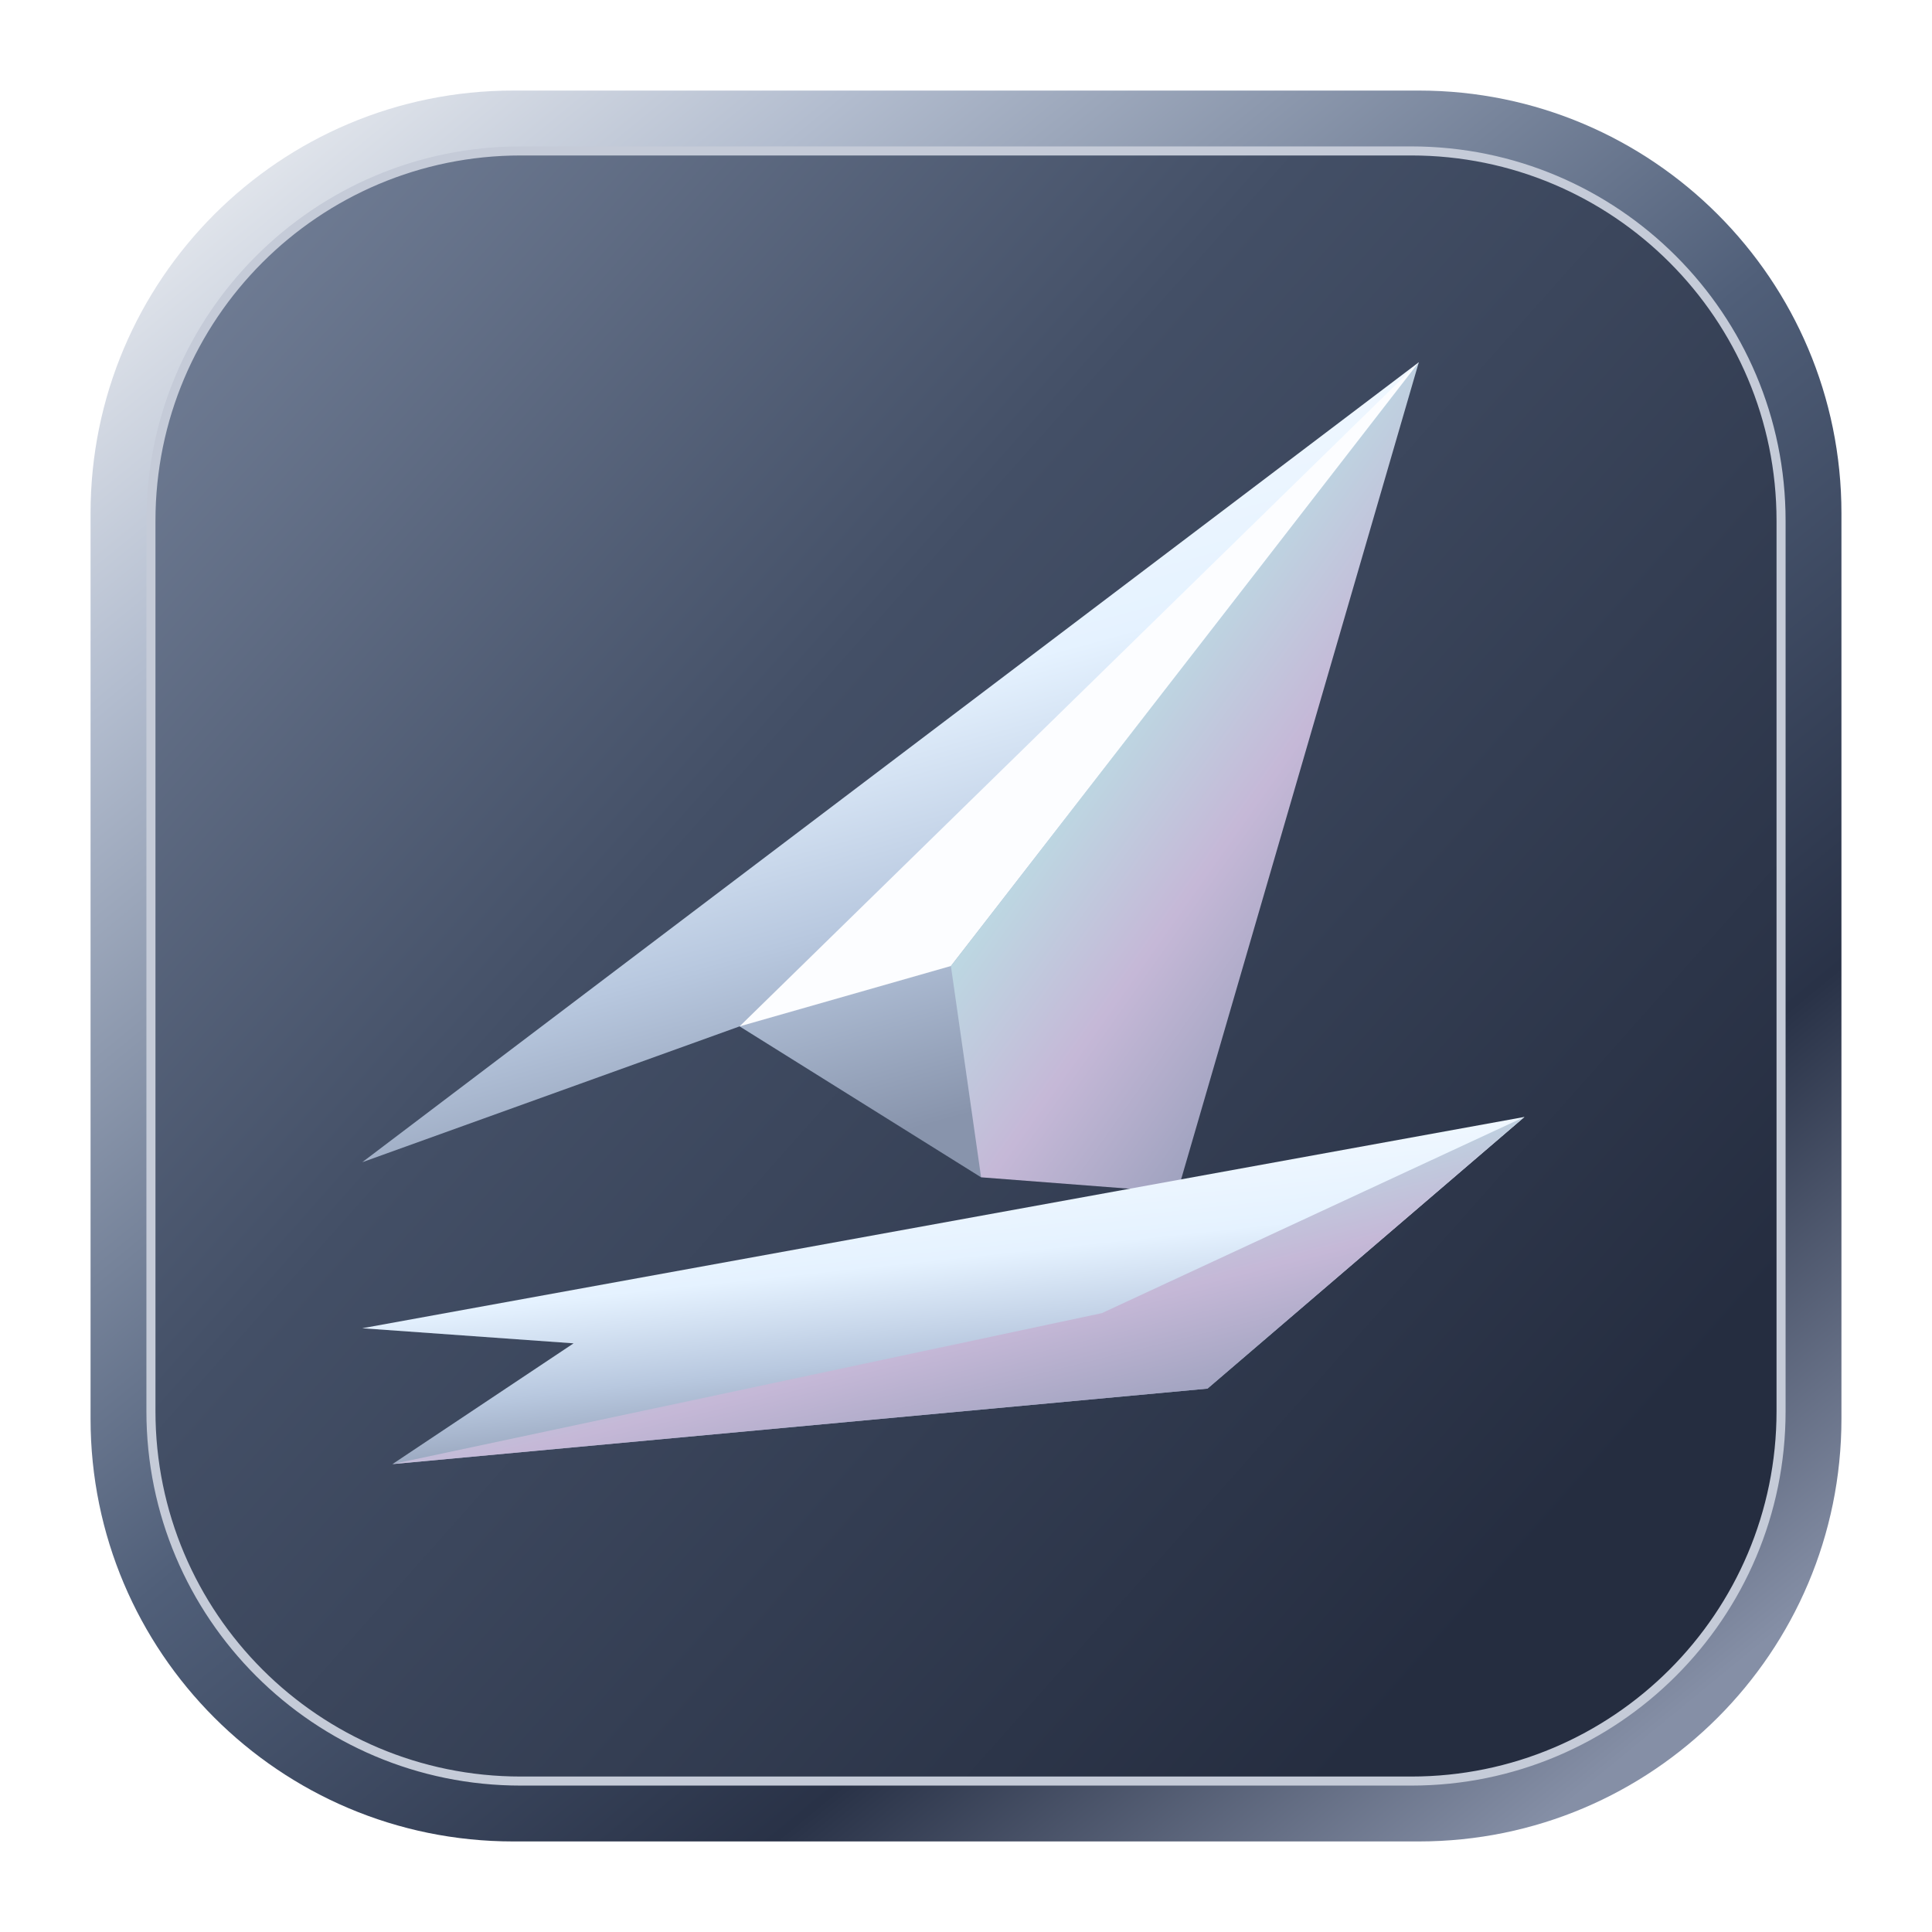
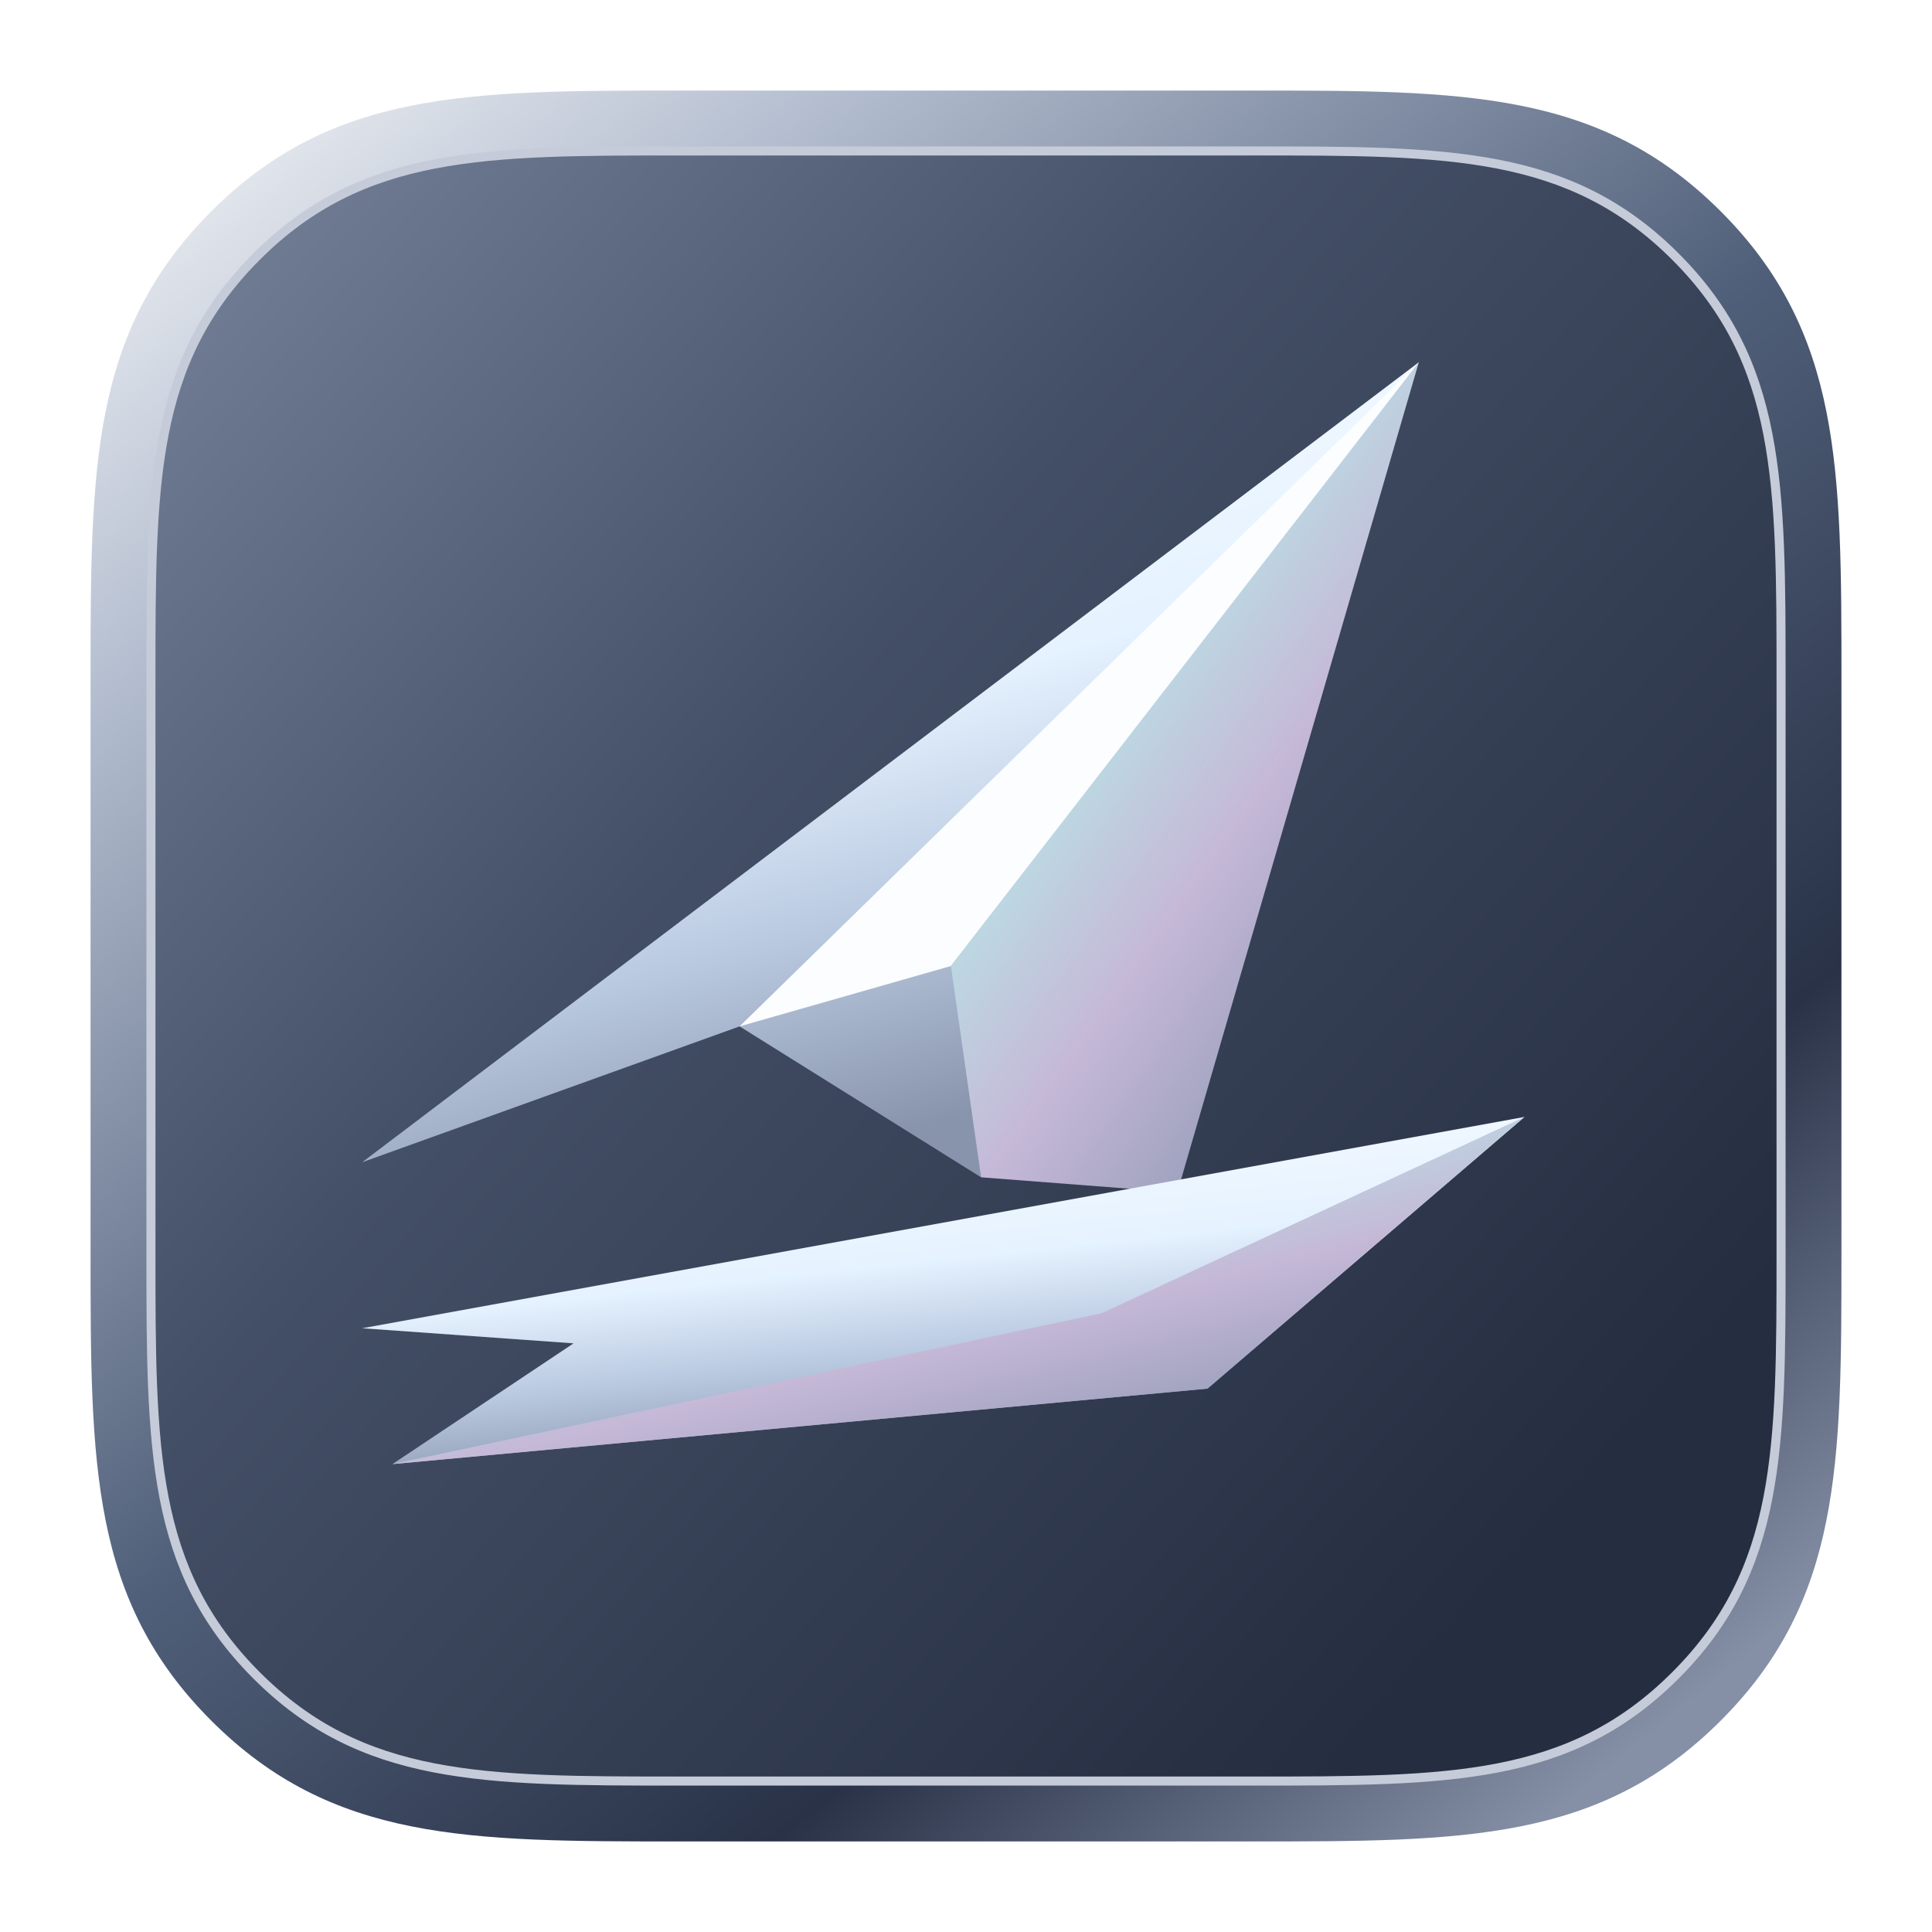
<svg xmlns="http://www.w3.org/2000/svg" width="1024" height="1024" viewBox="0 0 128 128">
  <defs>
    <linearGradient id="case" x2=".82" y2="1" gradientUnits="objectBoundingBox">
      <stop stop-color="#f8f9fa" />
      <stop offset=".21" stop-color="#b3bdcf" />
      <stop offset=".53" stop-color="#505f79" />
      <stop offset=".79" stop-color="#293247" />
      <stop offset="1" stop-color="#858fa6" />
    </linearGradient>
    <linearGradient id="face" x2=".9" y2=".8" gradientUnits="objectBoundingBox">
      <stop stop-color="#77849c" />
      <stop offset=".44" stop-color="#434f66" />
      <stop offset="1" stop-color="#252d40" />
    </linearGradient>
    <linearGradient id="silver" x2=".35" y2="1" gradientUnits="objectBoundingBox">
      <stop stop-color="#ffffff" />
      <stop offset=".52" stop-color="#e5f2ff" />
      <stop offset=".76" stop-color="#b8c8df" />
      <stop offset="1" stop-color="#8894ac" />
    </linearGradient>
    <linearGradient id="prism" x2=".8" y2="1" gradientUnits="objectBoundingBox">
      <stop stop-color="#f4f6ff" />
      <stop offset=".36" stop-color="#b9e5e7" />
      <stop offset=".64" stop-color="#c5b8d7" />
      <stop offset="1" stop-color="#8392ad" />
    </linearGradient>
  </defs>
-   <rect x="6" y="6" width="116" height="116" rx="28" fill="url(#case)" />
-   <rect x="10" y="10" width="108" height="108" rx="24.5" fill="url(#face)" stroke="#c5cbd8" stroke-width=".6" />
+   <path fill="url(#case)" d="M45 6 H83     C97 6 106 6 114 14 S122 31 122 45 V83     C122 97 122 106 114 114 S97 122 83 122 H45     C31 122 22 122 14 114 S6 97 6 83 V45     C6 31 6 22 14 14 S31 6 45 6 Z" />
+   <path fill="url(#face)" stroke="#c5cbd8" stroke-width=".6" d="M45 10 H83     C96 10 104 10 111 17 S118 32 118 45 V83     C118 96 118 104 111 111 S96 118 83 118 H45     C32 118 24 118 17 111 S10 96 10 83 V45     C10 32 10 24 17 17 S32 10 45 10 Z" />
  <path d="M24 77 94 24 65 78 49 68Z" fill="url(#silver)" />
  <path d="M49 68 94 24 63 64Z" fill="#fcfdff" />
  <path d="M63 64 94 24 78 79 65 78Z" fill="url(#prism)" />
  <path d="m24 88 77-14-21 18-54 5 12-8Z" fill="url(#silver)" />
  <path d="m26 97 54-5 21-18-28 13Z" fill="url(#prism)" />
</svg>
